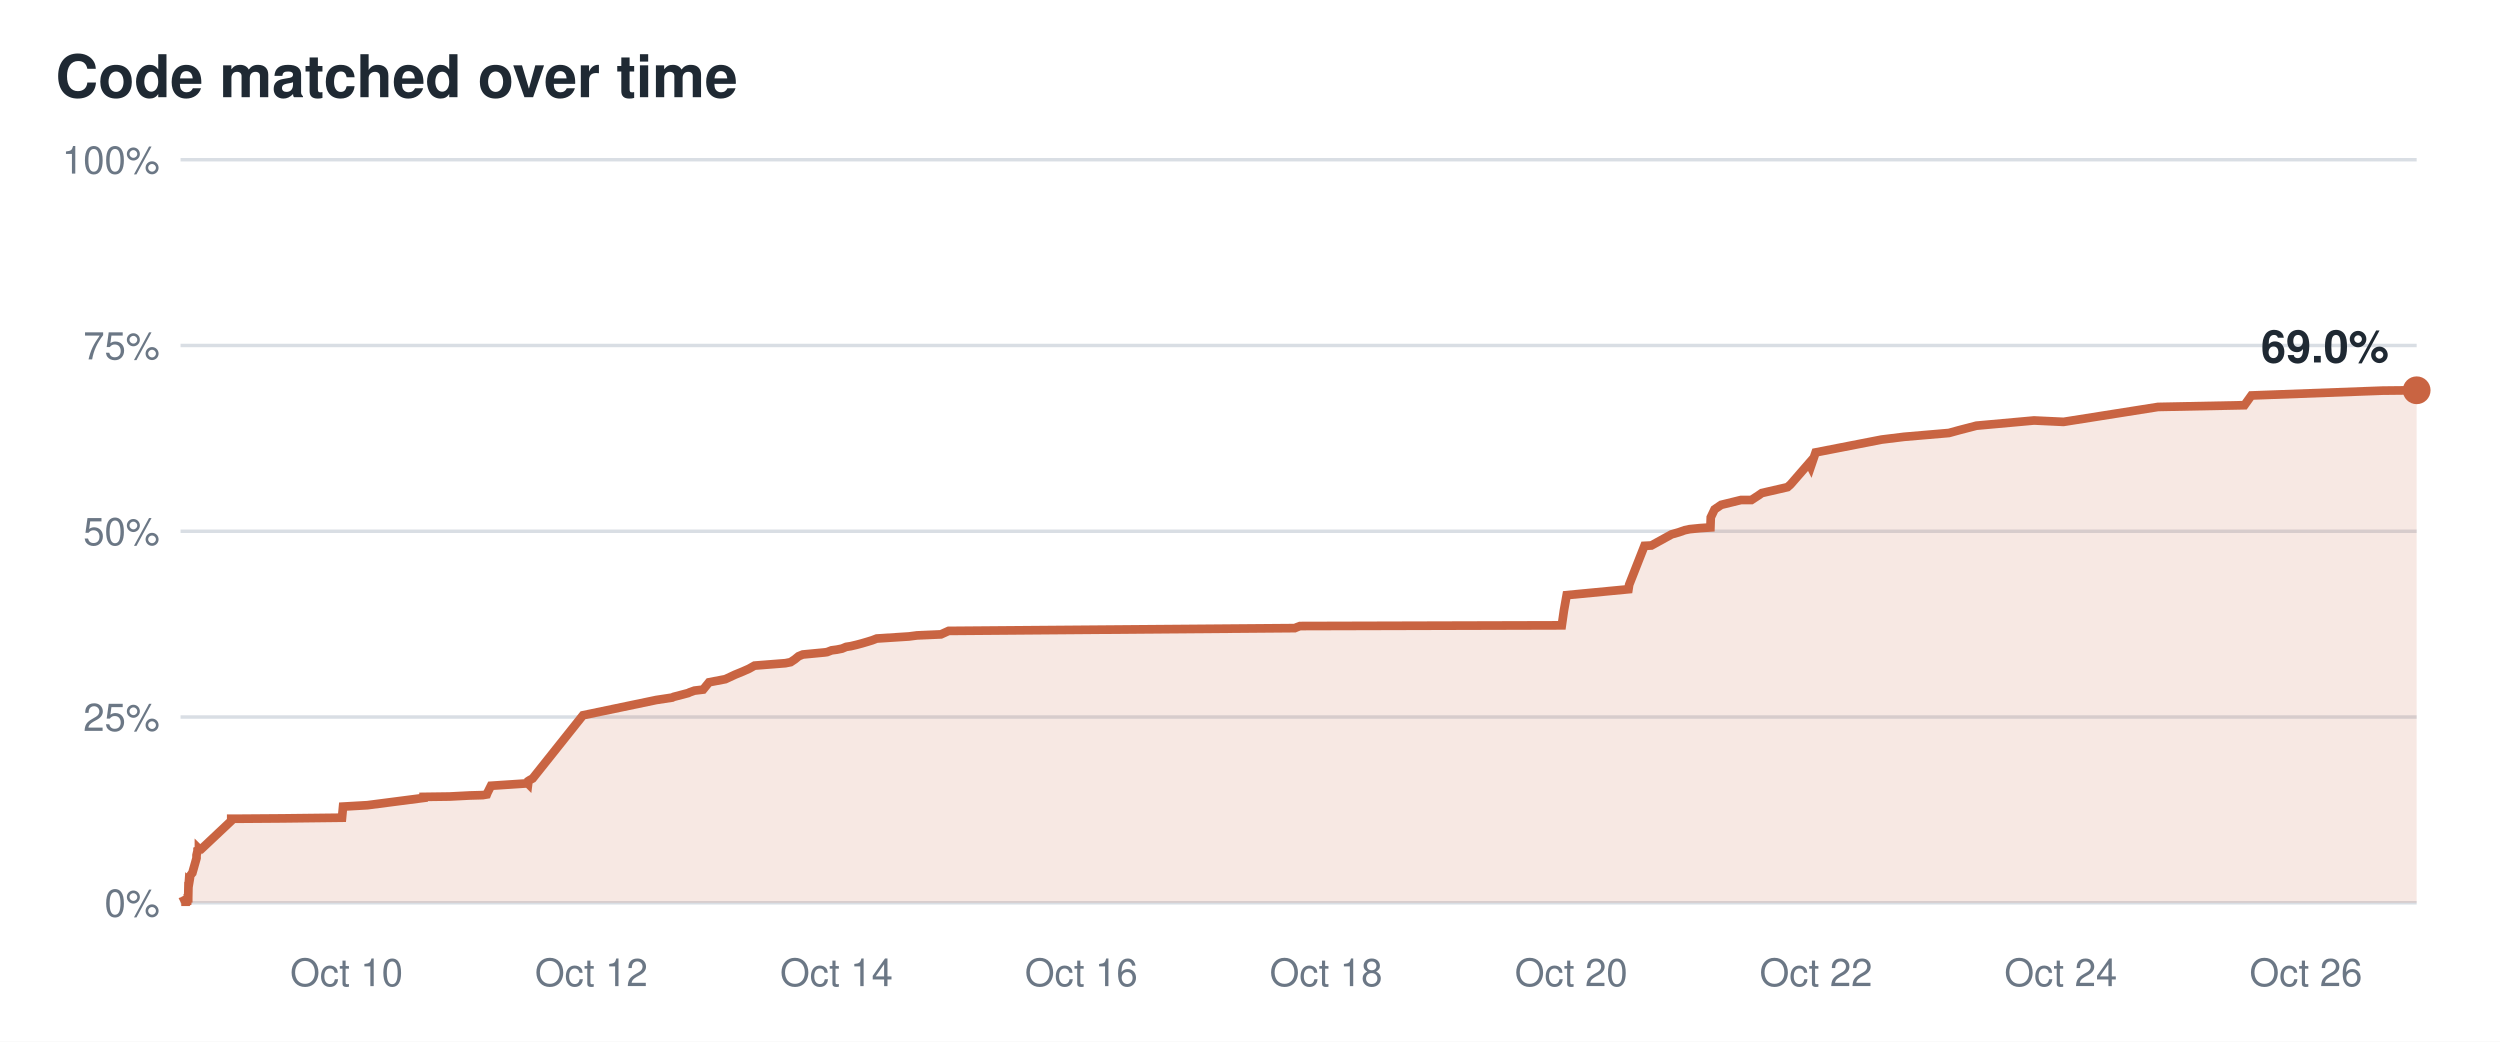
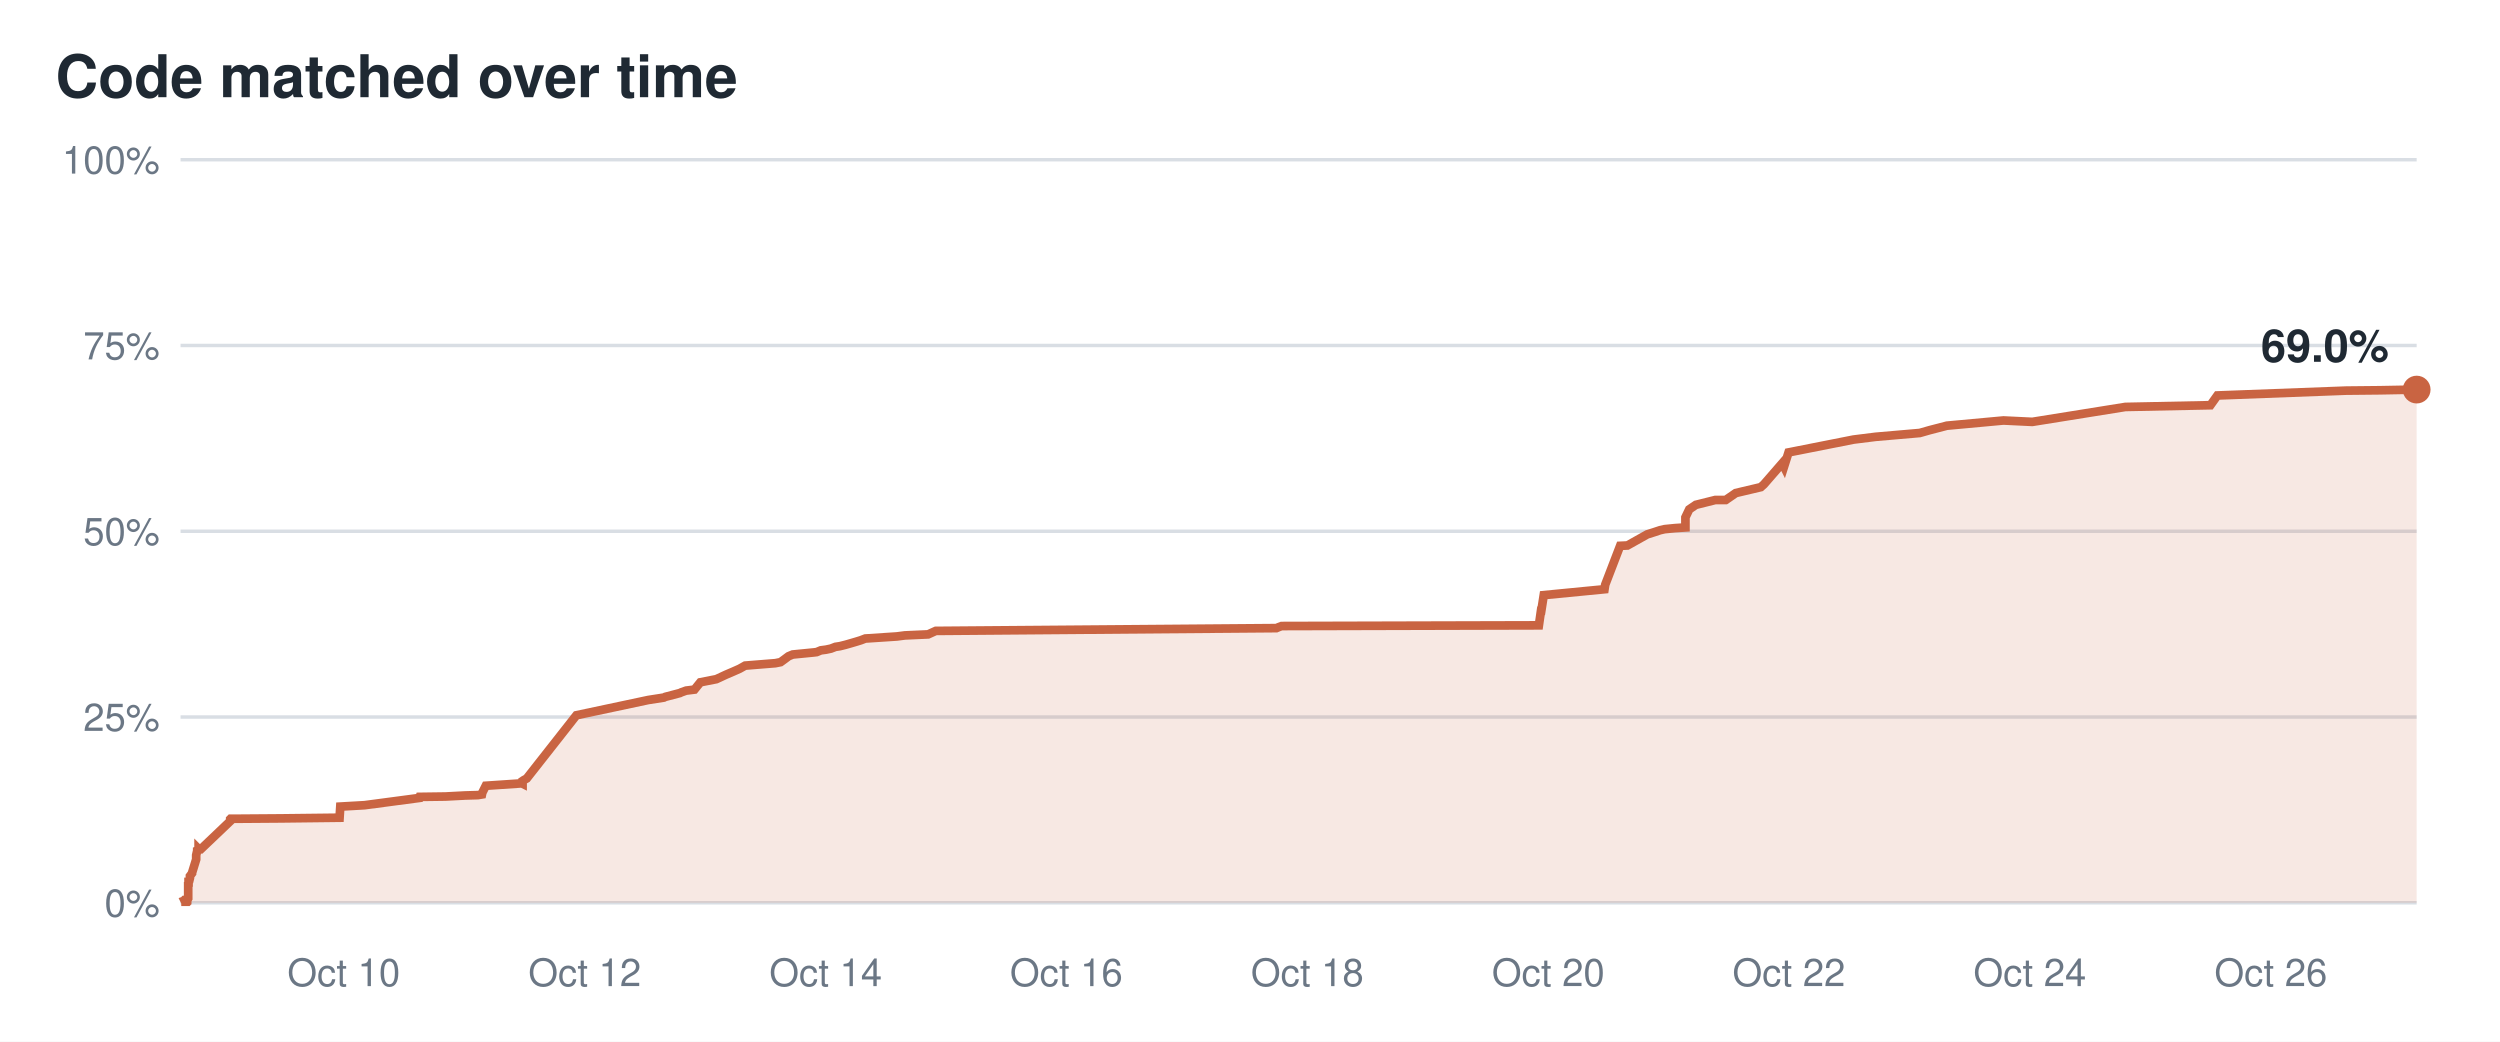
<svg xmlns="http://www.w3.org/2000/svg" viewBox="0 0 720 300" width="720" height="300" font-family="-apple-system,Segoe UI,Helvetica,Arial,sans-serif" role="img" aria-label="Code matched over time">
  <rect width="100%" height="100%" fill="#ffffff" />
  <text x="16" y="28" font-size="17" font-weight="600" fill="#1f2933">Code matched over time</text>
  <line x1="52" y1="260.0" x2="696" y2="260.0" stroke="#d9dee4" />
  <text x="46" y="264.0" font-size="11" fill="#6b7785" text-anchor="end">0%</text>
  <line x1="52" y1="206.5" x2="696" y2="206.5" stroke="#d9dee4" />
  <text x="46" y="210.5" font-size="11" fill="#6b7785" text-anchor="end">25%</text>
  <line x1="52" y1="153.0" x2="696" y2="153.0" stroke="#d9dee4" />
  <text x="46" y="157.0" font-size="11" fill="#6b7785" text-anchor="end">50%</text>
  <line x1="52" y1="99.5" x2="696" y2="99.5" stroke="#d9dee4" />
  <text x="46" y="103.5" font-size="11" fill="#6b7785" text-anchor="end">75%</text>
  <line x1="52" y1="46.0" x2="696" y2="46.0" stroke="#d9dee4" />
  <text x="46" y="50.0" font-size="11" fill="#6b7785" text-anchor="end">100%</text>
-   <text x="99.8" y="284" font-size="11" fill="#6b7785" text-anchor="middle">Oct 10</text>
-   <text x="170.3" y="284" font-size="11" fill="#6b7785" text-anchor="middle">Oct 12</text>
-   <text x="240.9" y="284" font-size="11" fill="#6b7785" text-anchor="middle">Oct 14</text>
-   <text x="311.4" y="284" font-size="11" fill="#6b7785" text-anchor="middle">Oct 16</text>
-   <text x="381.9" y="284" font-size="11" fill="#6b7785" text-anchor="middle">Oct 18</text>
-   <text x="452.5" y="284" font-size="11" fill="#6b7785" text-anchor="middle">Oct 20</text>
-   <text x="523.0" y="284" font-size="11" fill="#6b7785" text-anchor="middle">Oct 22</text>
-   <text x="593.5" y="284" font-size="11" fill="#6b7785" text-anchor="middle">Oct 24</text>
-   <text x="664.1" y="284" font-size="11" fill="#6b7785" text-anchor="middle">Oct 26</text>
-   <polygon points="52.0,260.0 52.0,259.8 52.2,259.7 52.2,259.7 52.3,259.7 53.3,259.7 53.3,259.7 53.4,259.7 53.4,259.7 53.4,259.6 53.4,259.6 53.5,259.6 53.5,259.6 53.5,259.6 53.5,259.5 53.6,259.5 53.6,259.5 53.6,259.5 53.6,259.5 53.7,259.4 53.7,259.4 53.7,259.4 53.7,259.4 53.8,259.4 53.8,259.3 53.8,259.3 53.8,259.3 53.9,259.3 53.9,259.2 53.9,259.2 53.9,259.2 54.0,259.1 54.0,259.1 54.0,259.0 54.0,259.0 54.1,258.9 54.1,258.9 54.1,258.8 54.1,258.8 54.1,258.7 54.2,258.7 54.2,258.6 54.3,254.0 54.3,255.4 54.4,254.0 54.4,254.0 54.5,254.1 54.7,252.9 54.7,252.3 55.3,251.5 55.4,251.4 56.5,247.5 56.6,247.1 56.6,246.3 56.9,245.0 56.9,244.9 57.3,244.7 57.3,244.7 57.3,244.6 57.3,244.5 57.4,244.6 57.4,244.6 57.6,244.6 57.9,244.6 66.5,236.5 66.6,235.9 66.6,235.8 67.8,235.8 68.1,235.8 81.5,235.7 98.5,235.5 98.8,232.3 105.8,231.9 122.0,229.8 122.0,229.5 129.5,229.4 135.3,229.1 138.8,229.0 139.0,229.0 140.2,228.8 140.4,228.3 141.4,226.3 152.0,225.6 152.1,225.7 152.2,224.9 152.5,224.7 153.4,224.2 167.9,206.0 189.0,201.6 193.6,200.9 194.0,200.7 198.2,199.6 198.6,199.4 200.0,198.9 202.5,198.6 204.2,196.5 208.9,195.6 211.7,194.3 213.9,193.4 215.7,192.6 217.3,191.7 226.2,191.0 227.7,190.7 228.9,189.9 230.0,189.0 231.2,188.5 237.5,187.9 238.2,187.8 239.5,187.3 241.0,187.1 242.5,186.8 243.7,186.3 245.0,186.1 246.7,185.7 248.2,185.3 249.9,184.8 251.2,184.4 252.5,183.9 261.8,183.3 264.1,183.0 271.0,182.7 273.2,181.7 372.9,180.9 373.6,180.6 374.4,180.3 449.8,180.1 450.4,175.9 450.4,175.9 451.2,171.4 469.0,169.7 469.2,168.4 473.6,157.2 475.6,157.1 481.4,153.9 483.5,153.3 485.2,152.7 486.6,152.4 489.6,152.1 492.6,151.9 492.7,149.0 493.8,146.7 495.7,145.4 501.4,144.0 504.4,144.0 506.4,142.7 507.4,142.0 514.8,140.3 515.7,139.5 521.0,133.4 521.5,134.4 522.9,130.3 541.9,126.6 548.4,125.8 561.3,124.7 564.2,123.9 569.2,122.6 585.8,121.1 594.3,121.5 621.5,117.2 646.4,116.7 648.4,113.9 686.2,112.5 696.0,112.4 696.0,260.0" fill="#c96442" opacity="0.15" />
-   <polyline points="52.0,259.8 52.2,259.7 52.2,259.7 52.3,259.7 53.3,259.7 53.3,259.7 53.4,259.7 53.4,259.7 53.4,259.6 53.4,259.6 53.5,259.6 53.5,259.6 53.5,259.6 53.5,259.5 53.6,259.5 53.6,259.5 53.6,259.5 53.6,259.5 53.7,259.4 53.7,259.4 53.7,259.4 53.7,259.4 53.8,259.4 53.8,259.3 53.8,259.3 53.8,259.3 53.9,259.3 53.9,259.2 53.9,259.2 53.9,259.2 54.0,259.1 54.0,259.1 54.0,259.0 54.0,259.0 54.1,258.9 54.1,258.9 54.1,258.8 54.1,258.8 54.1,258.7 54.2,258.7 54.2,258.6 54.3,254.0 54.3,255.4 54.4,254.0 54.4,254.0 54.5,254.1 54.7,252.9 54.7,252.3 55.3,251.5 55.4,251.4 56.5,247.5 56.6,247.1 56.6,246.3 56.9,245.0 56.9,244.9 57.3,244.7 57.3,244.7 57.3,244.6 57.3,244.5 57.4,244.6 57.4,244.6 57.6,244.6 57.9,244.6 66.5,236.5 66.6,235.9 66.6,235.8 67.8,235.8 68.1,235.8 81.5,235.7 98.5,235.5 98.8,232.3 105.8,231.9 122.0,229.8 122.0,229.5 129.5,229.4 135.3,229.1 138.8,229.0 139.0,229.0 140.2,228.8 140.4,228.3 141.4,226.3 152.0,225.6 152.1,225.7 152.2,224.9 152.5,224.7 153.4,224.2 167.9,206.0 189.0,201.6 193.6,200.9 194.0,200.7 198.2,199.6 198.6,199.4 200.0,198.9 202.5,198.6 204.2,196.5 208.9,195.6 211.7,194.3 213.9,193.4 215.7,192.6 217.3,191.7 226.2,191.0 227.7,190.7 228.9,189.9 230.0,189.0 231.2,188.5 237.5,187.9 238.2,187.8 239.5,187.3 241.0,187.1 242.5,186.8 243.7,186.3 245.0,186.1 246.7,185.7 248.2,185.3 249.9,184.8 251.2,184.4 252.5,183.9 261.8,183.3 264.1,183.0 271.0,182.7 273.2,181.7 372.9,180.9 373.6,180.6 374.4,180.3 449.8,180.1 450.4,175.9 450.4,175.9 451.2,171.4 469.0,169.7 469.2,168.4 473.6,157.2 475.6,157.1 481.4,153.9 483.5,153.3 485.2,152.7 486.6,152.4 489.6,152.1 492.6,151.9 492.7,149.0 493.8,146.7 495.7,145.4 501.4,144.0 504.4,144.0 506.4,142.7 507.4,142.0 514.8,140.3 515.7,139.5 521.0,133.4 521.5,134.4 522.9,130.3 541.9,126.6 548.4,125.8 561.3,124.7 564.2,123.9 569.2,122.6 585.8,121.1 594.3,121.5 621.5,117.2 646.4,116.7 648.4,113.9 686.2,112.5 696.0,112.4" fill="none" stroke="#c96442" stroke-width="2.5" />
-   <circle cx="696.0" cy="112.4" r="4" fill="#c96442" />
-   <text x="688.0" y="104.4" font-size="13" font-weight="600" fill="#1f2933" text-anchor="end">69.0%</text>
+   <text x="99.0" y="284" font-size="11" fill="#6b7785" text-anchor="middle">Oct 10</text>
+   <text x="168.4" y="284" font-size="11" fill="#6b7785" text-anchor="middle">Oct 12</text>
+   <text x="237.8" y="284" font-size="11" fill="#6b7785" text-anchor="middle">Oct 14</text>
+   <text x="307.1" y="284" font-size="11" fill="#6b7785" text-anchor="middle">Oct 16</text>
+   <text x="376.5" y="284" font-size="11" fill="#6b7785" text-anchor="middle">Oct 18</text>
+   <text x="445.9" y="284" font-size="11" fill="#6b7785" text-anchor="middle">Oct 20</text>
+   <text x="515.2" y="284" font-size="11" fill="#6b7785" text-anchor="middle">Oct 22</text>
+   <text x="584.6" y="284" font-size="11" fill="#6b7785" text-anchor="middle">Oct 24</text>
+   <text x="654.0" y="284" font-size="11" fill="#6b7785" text-anchor="middle">Oct 26</text>
+   <polygon points="52.0,260.0 52.0,259.8 52.2,259.7 52.2,259.7 52.2,259.7 53.3,259.7 53.3,259.7 53.3,259.7 53.4,259.7 53.4,259.6 53.4,259.6 53.4,259.6 53.5,259.6 53.5,259.6 53.5,259.5 53.5,259.5 53.6,259.5 53.6,259.5 53.6,259.5 53.6,259.4 53.7,259.4 53.7,259.4 53.7,259.4 53.7,259.4 53.7,259.3 53.8,259.3 53.8,259.3 53.8,259.3 53.8,259.2 53.9,259.2 53.9,259.2 53.9,259.1 53.9,259.1 54.0,259.0 54.0,259.0 54.0,258.9 54.0,258.9 54.1,258.8 54.1,258.8 54.1,258.7 54.1,258.7 54.2,258.6 54.2,254.0 54.3,255.4 54.3,254.0 54.4,254.0 54.4,254.1 54.7,252.9 54.7,252.3 55.3,251.5 55.3,251.4 56.5,247.5 56.5,247.1 56.5,246.3 56.8,245.0 56.8,244.9 57.2,244.7 57.2,244.7 57.2,244.6 57.2,244.5 57.3,244.6 57.3,244.6 57.5,244.6 57.8,244.6 66.3,236.5 66.3,235.9 66.4,235.8 67.5,235.8 67.8,235.8 81.0,235.7 97.8,235.5 98.0,232.3 105.0,231.9 120.8,229.8 120.9,229.5 128.3,229.4 134.0,229.1 137.4,229.0 137.6,229.0 138.8,228.8 138.9,228.3 139.9,226.3 150.3,225.6 150.5,225.7 150.5,224.9 150.8,224.7 151.7,224.2 166.0,206.0 186.7,201.6 191.2,200.9 191.6,200.7 195.8,199.6 196.2,199.4 197.6,198.9 200.0,198.6 201.7,196.5 206.3,195.6 209.1,194.3 211.2,193.4 213.0,192.6 214.6,191.7 223.3,191.0 224.8,190.7 225.9,189.9 227.1,189.0 228.3,188.5 234.4,187.9 235.2,187.8 236.4,187.3 237.9,187.1 239.3,186.8 240.6,186.3 241.9,186.1 243.5,185.7 244.9,185.3 246.6,184.8 247.9,184.4 249.2,183.9 258.3,183.3 260.6,183.0 267.3,182.7 269.5,181.7 367.6,180.9 368.3,180.6 369.1,180.3 443.2,180.1 443.8,175.9 443.9,175.9 444.6,171.4 462.1,169.7 462.3,168.4 466.6,157.2 468.7,157.1 474.4,153.9 476.3,153.3 478.1,152.7 479.4,152.4 482.4,152.1 485.4,151.9 485.4,149.0 486.5,146.7 488.4,145.4 494.0,144.0 497.0,144.0 498.9,142.7 499.9,142.0 507.1,140.3 508.0,139.5 513.3,133.4 513.8,134.4 515.1,130.3 533.8,126.6 540.2,125.8 552.9,124.7 555.7,123.9 560.7,122.6 577.0,121.1 585.3,121.5 612.1,117.2 636.6,116.7 638.6,113.9 675.7,112.5 685.4,112.4 696.0,112.2 696.0,260.0" fill="#c96442" opacity="0.15" />
+   <polyline points="52.0,259.8 52.2,259.7 52.2,259.7 52.2,259.7 53.3,259.7 53.3,259.7 53.3,259.7 53.4,259.7 53.4,259.6 53.4,259.6 53.4,259.6 53.5,259.6 53.5,259.6 53.5,259.5 53.5,259.5 53.6,259.5 53.6,259.5 53.6,259.5 53.6,259.4 53.7,259.4 53.7,259.4 53.7,259.4 53.7,259.4 53.7,259.3 53.8,259.3 53.8,259.3 53.8,259.3 53.8,259.2 53.9,259.2 53.9,259.2 53.9,259.1 53.9,259.1 54.0,259.0 54.0,259.0 54.0,258.9 54.0,258.9 54.1,258.8 54.1,258.8 54.1,258.7 54.1,258.7 54.2,258.6 54.2,254.0 54.3,255.4 54.3,254.0 54.4,254.0 54.4,254.1 54.7,252.9 54.7,252.3 55.3,251.5 55.3,251.4 56.5,247.5 56.5,247.1 56.5,246.3 56.8,245.0 56.8,244.9 57.2,244.7 57.2,244.7 57.2,244.6 57.2,244.5 57.3,244.6 57.3,244.6 57.5,244.6 57.8,244.6 66.3,236.5 66.3,235.9 66.4,235.8 67.5,235.8 67.8,235.8 81.0,235.7 97.8,235.5 98.0,232.3 105.0,231.9 120.8,229.8 120.9,229.5 128.3,229.4 134.0,229.1 137.4,229.0 137.6,229.0 138.8,228.8 138.9,228.3 139.9,226.3 150.3,225.6 150.5,225.7 150.5,224.9 150.8,224.7 151.7,224.2 166.0,206.0 186.7,201.6 191.2,200.9 191.6,200.7 195.8,199.6 196.2,199.4 197.6,198.9 200.0,198.6 201.7,196.5 206.3,195.6 209.1,194.3 211.2,193.4 213.0,192.6 214.6,191.7 223.3,191.0 224.8,190.7 225.9,189.9 227.1,189.0 228.3,188.5 234.4,187.9 235.2,187.8 236.4,187.3 237.9,187.1 239.3,186.8 240.6,186.3 241.9,186.1 243.5,185.7 244.9,185.3 246.6,184.8 247.9,184.4 249.2,183.9 258.3,183.3 260.6,183.0 267.3,182.7 269.5,181.7 367.6,180.9 368.3,180.6 369.1,180.3 443.2,180.1 443.8,175.9 443.9,175.9 444.6,171.4 462.1,169.7 462.3,168.4 466.6,157.2 468.7,157.1 474.4,153.9 476.3,153.3 478.1,152.7 479.4,152.4 482.4,152.1 485.4,151.9 485.4,149.0 486.5,146.7 488.4,145.4 494.0,144.0 497.0,144.0 498.9,142.7 499.9,142.0 507.1,140.3 508.0,139.5 513.3,133.4 513.8,134.4 515.1,130.3 533.8,126.6 540.2,125.8 552.9,124.7 555.7,123.9 560.7,122.6 577.0,121.1 585.3,121.5 612.1,117.2 636.6,116.7 638.6,113.9 675.7,112.5 685.4,112.4 696.0,112.2" fill="none" stroke="#c96442" stroke-width="2.5" />
+   <circle cx="696.0" cy="112.2" r="4" fill="#c96442" />
+   <text x="688.0" y="104.2" font-size="13" font-weight="600" fill="#1f2933" text-anchor="end">69.0%</text>
</svg>
